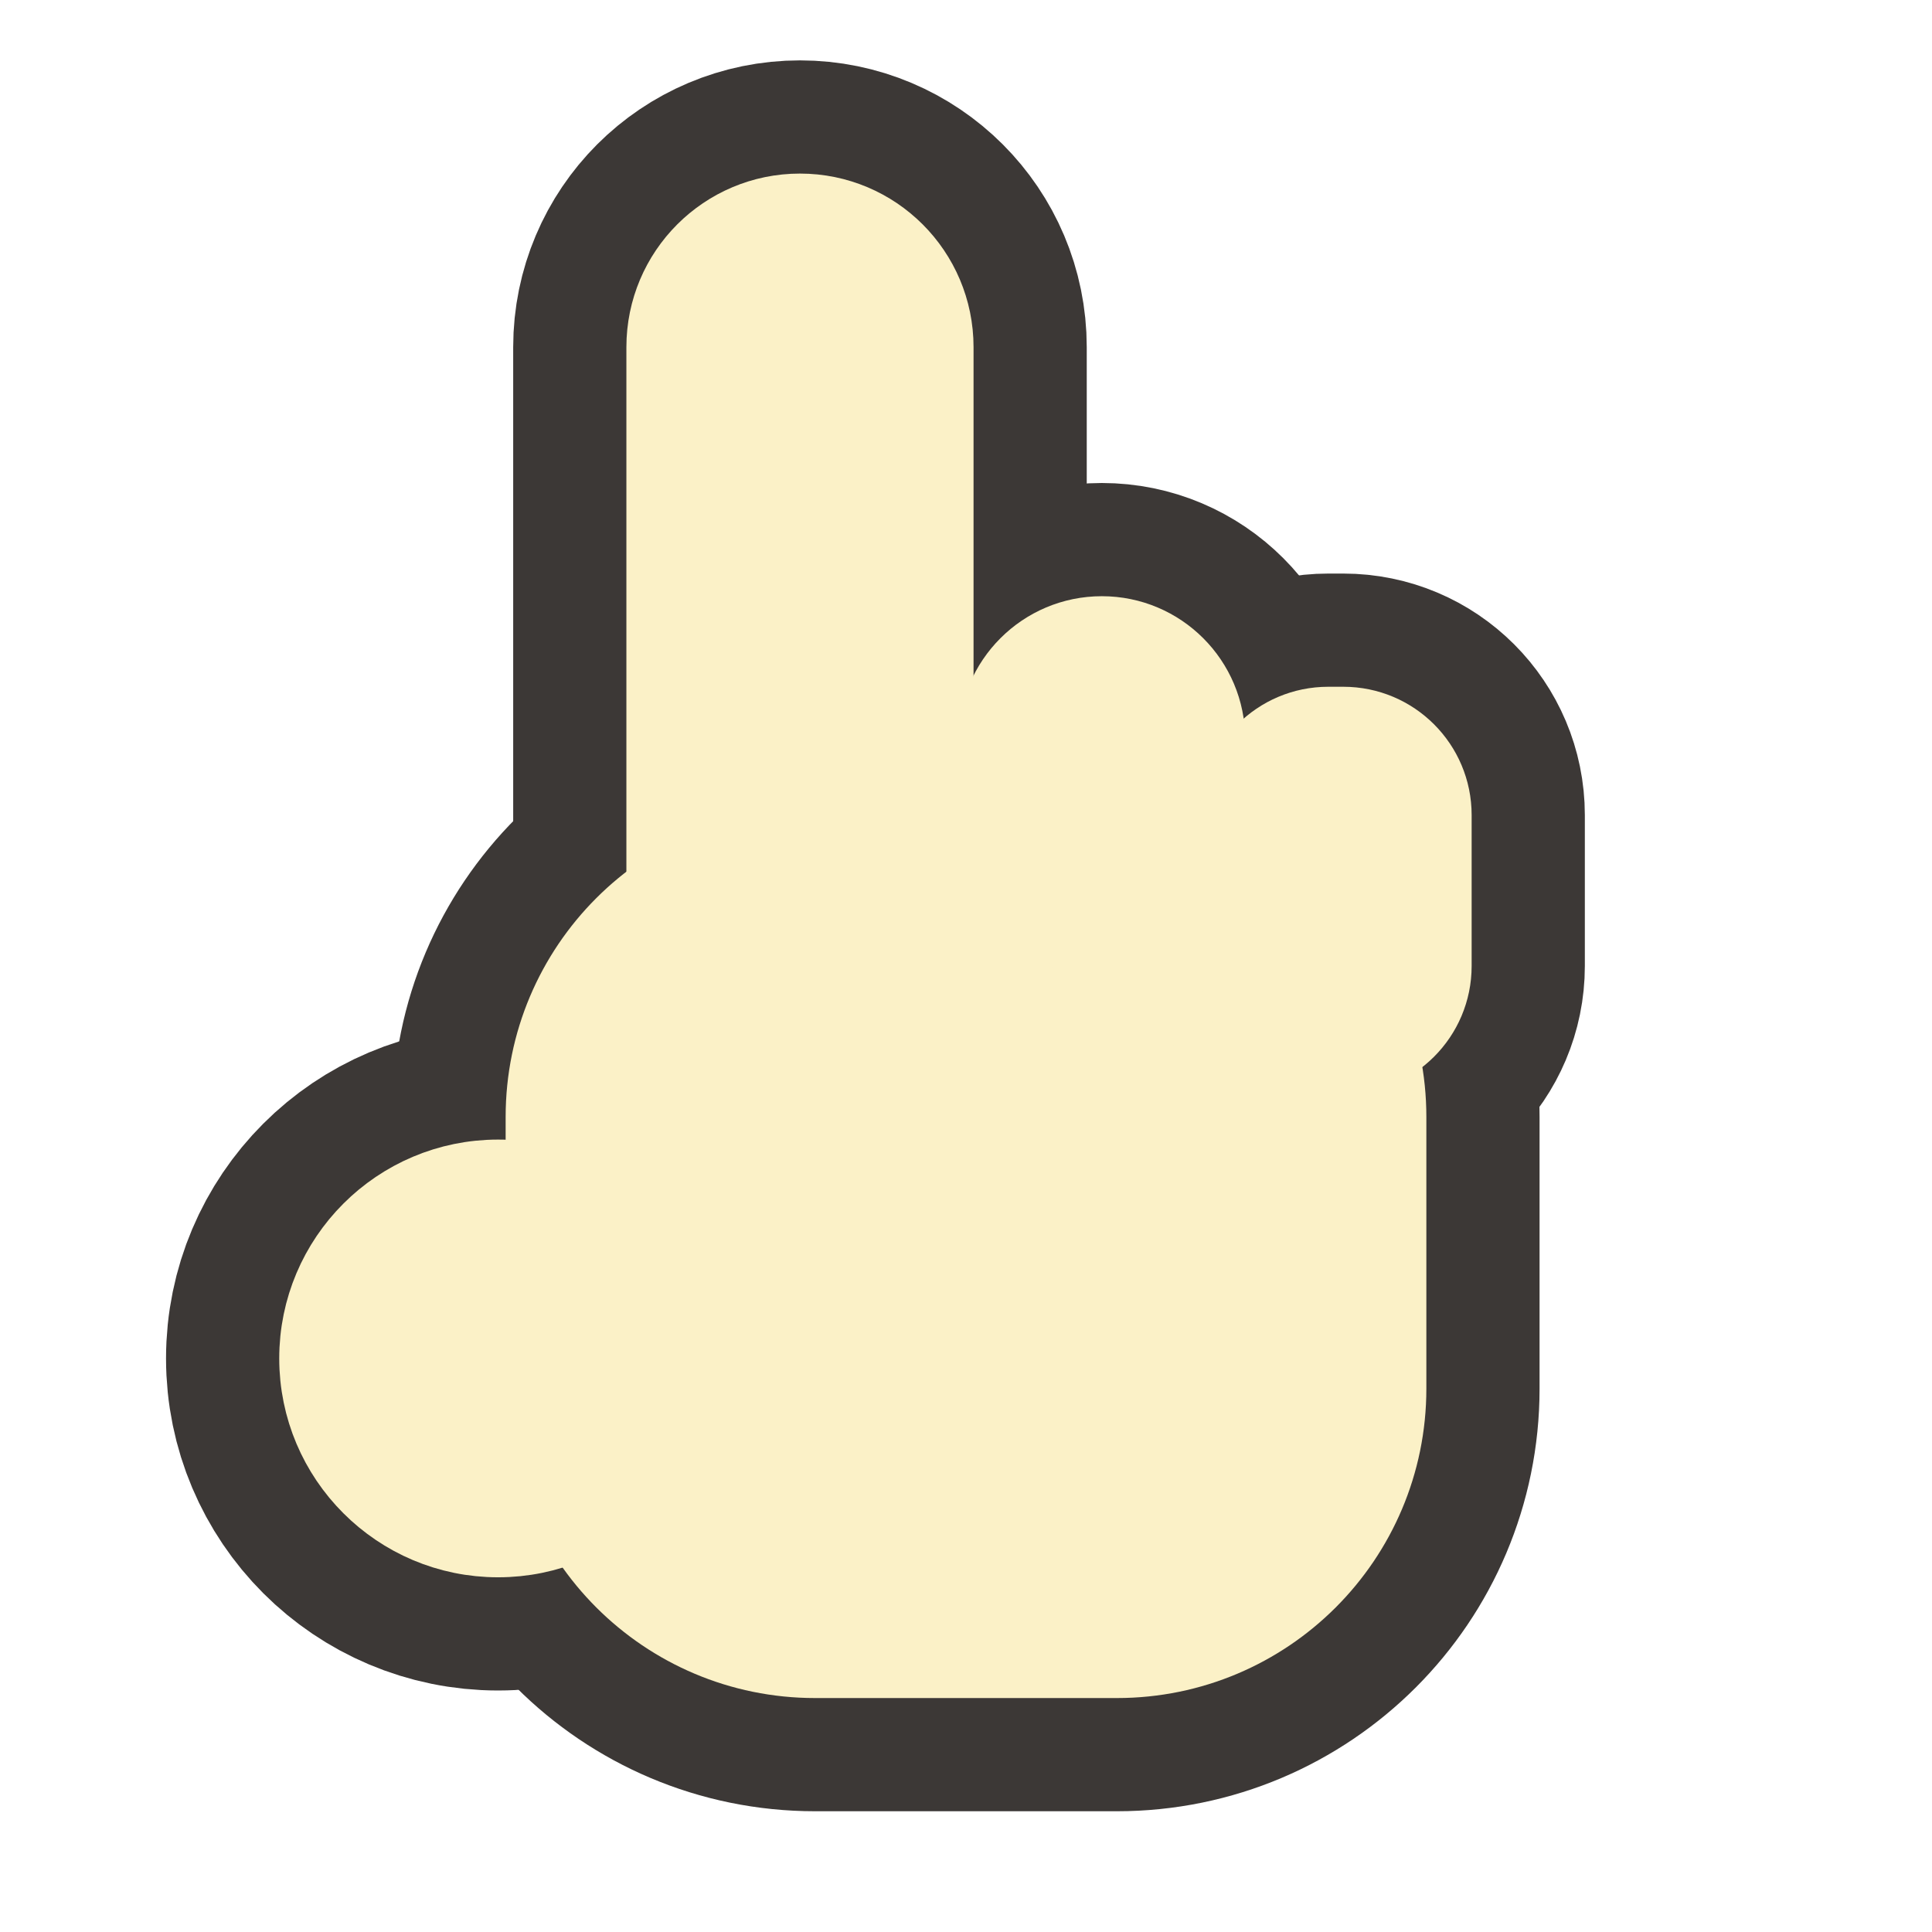
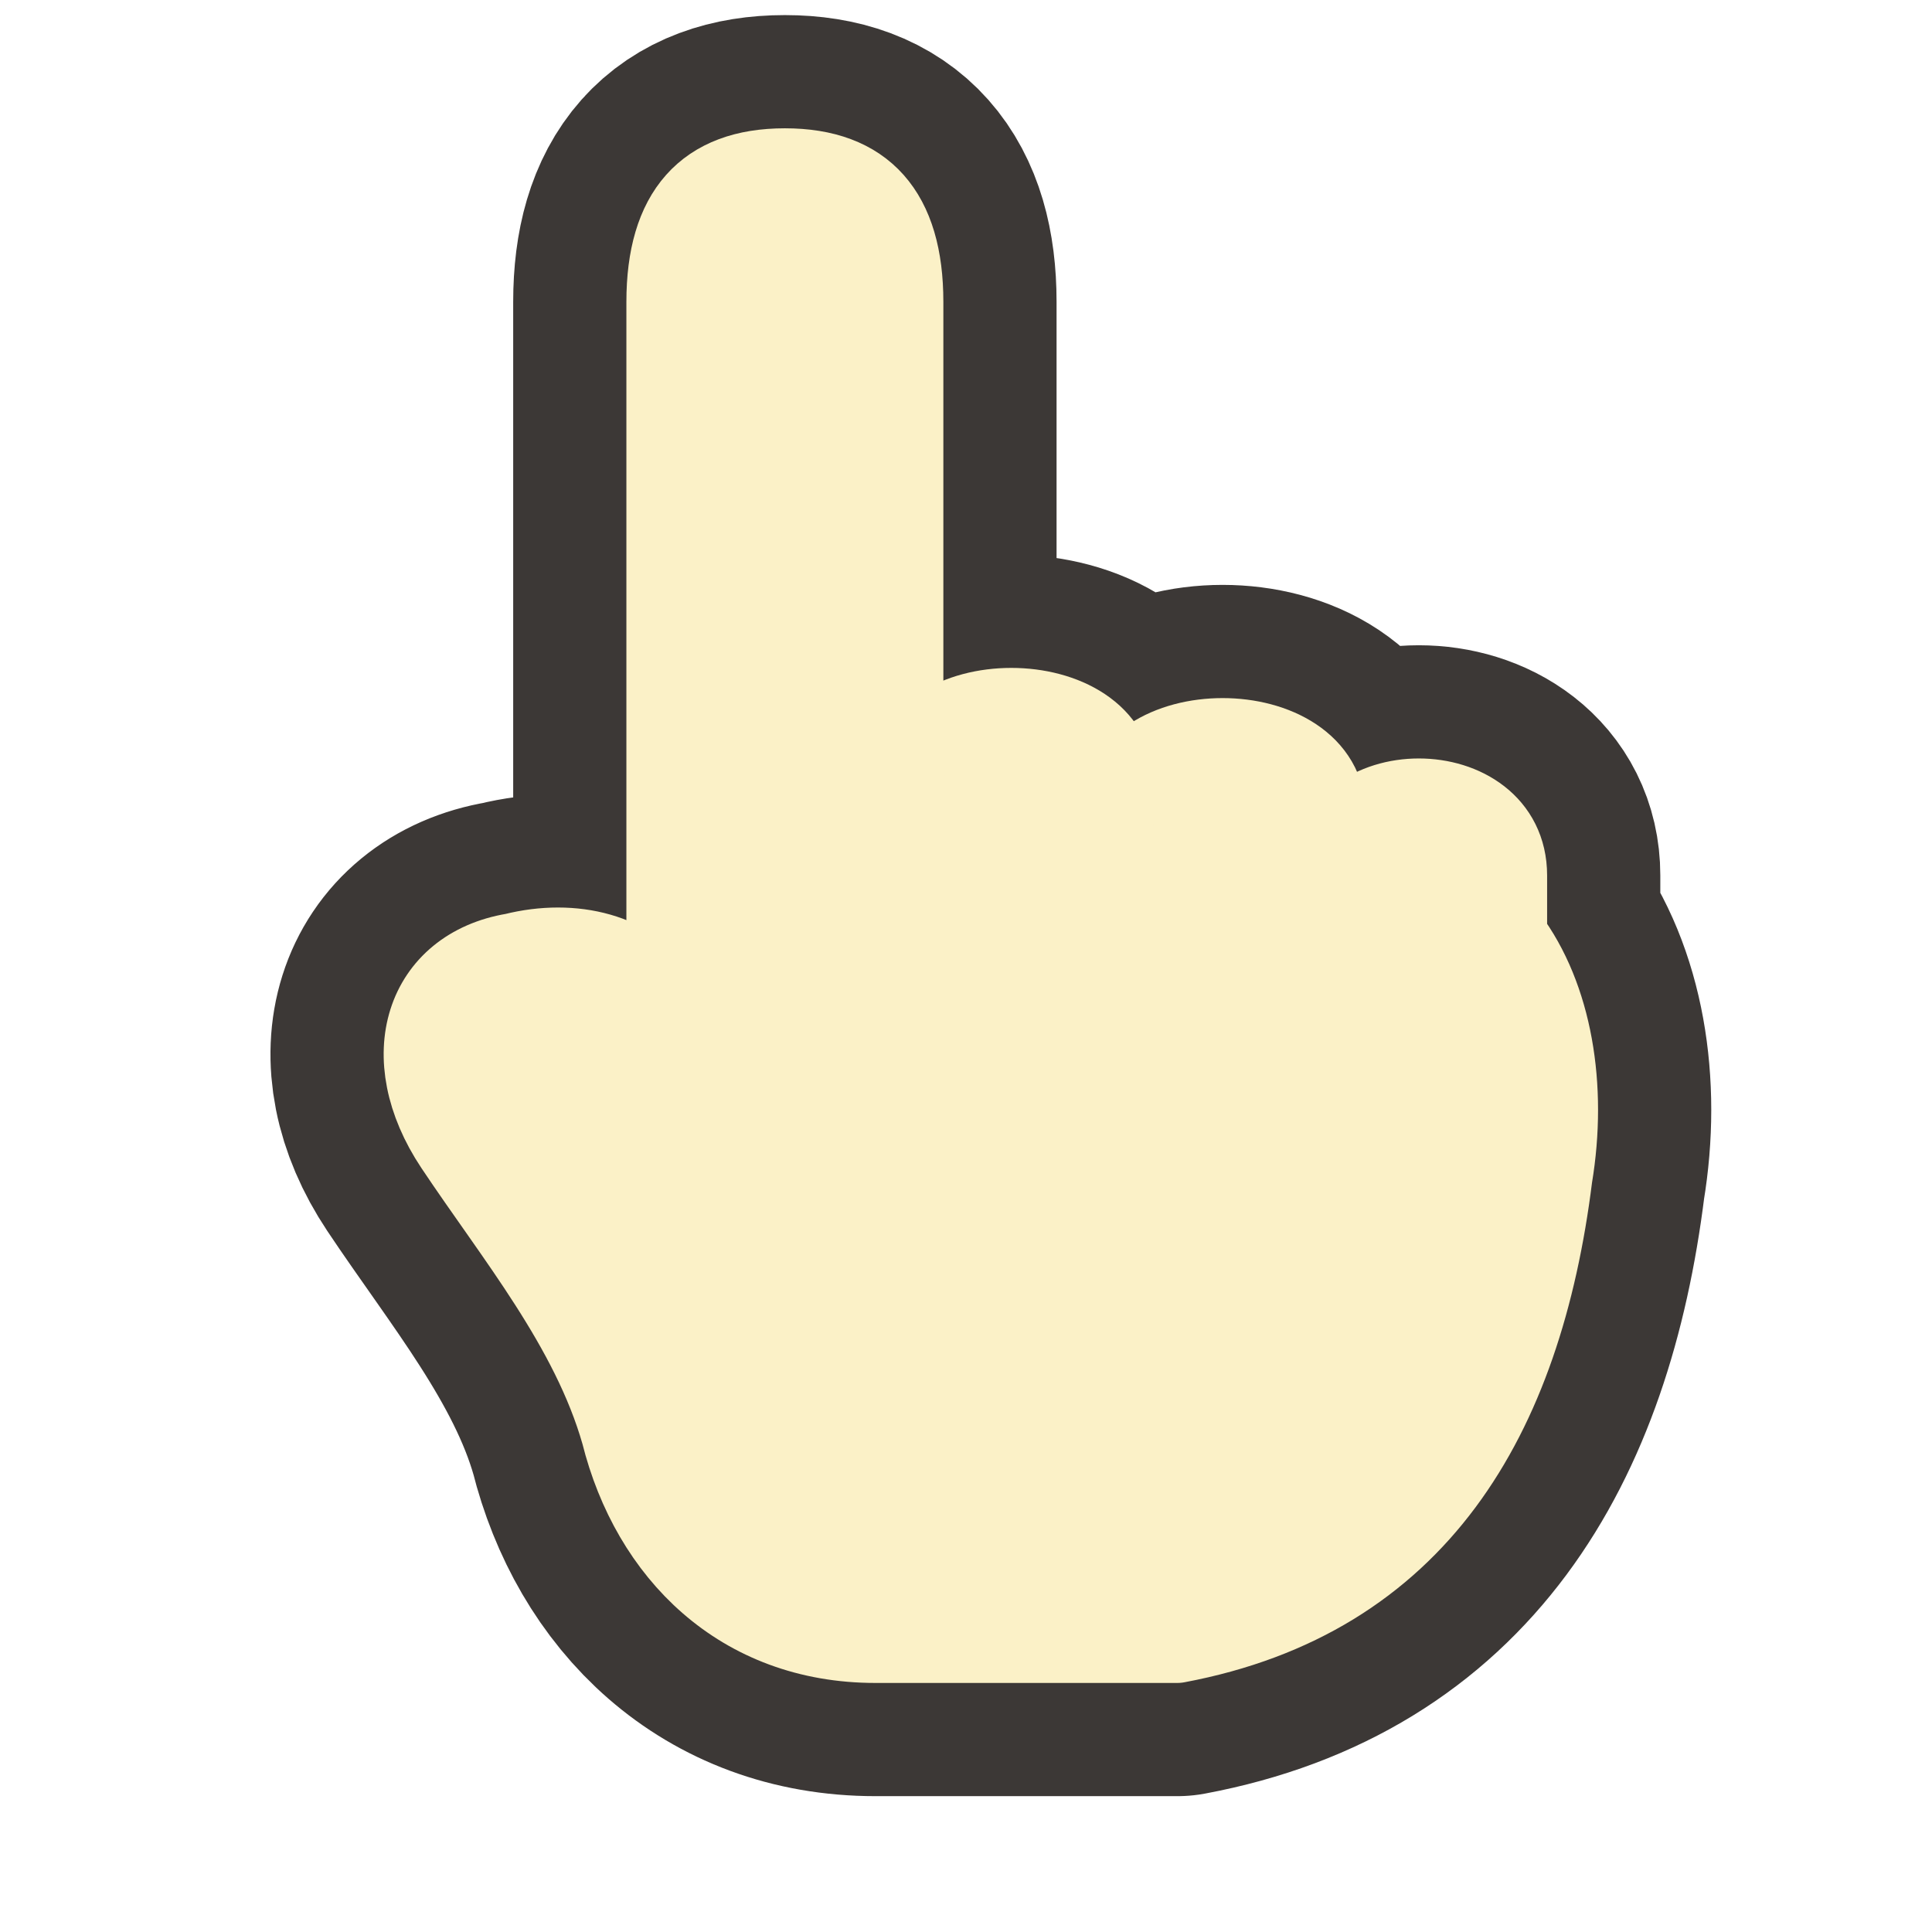
<svg xmlns="http://www.w3.org/2000/svg" viewBox="0 0 128 128" width="128" height="128">
-   <rect x="44" y="14" width="18" height="58" rx="9" fill="#3c3836" stroke="#3c3836" stroke-width="20" stroke-linejoin="round" stroke-linecap="round" />
-   <rect x="36" y="56" width="56" height="54" rx="18" fill="#3c3836" stroke="#3c3836" stroke-width="20" stroke-linejoin="round" stroke-linecap="round" />
-   <rect x="66" y="42" width="14" height="26" rx="7" fill="#3c3836" stroke="#3c3836" stroke-width="20" stroke-linejoin="round" stroke-linecap="round" />
-   <rect x="82" y="48" width="13" height="22" rx="6" fill="#3c3836" stroke="#3c3836" stroke-width="20" stroke-linejoin="round" stroke-linecap="round" />
-   <circle cx="33" cy="90" r="12" fill="#3c3836" stroke="#3c3836" stroke-width="20" stroke-linejoin="round" stroke-linecap="round" />
-   <rect x="44" y="14" width="18" height="58" rx="9" fill="#fbf1c7" stroke="#fbf1c7" stroke-width="5" stroke-linejoin="round" stroke-linecap="round" />
-   <rect x="36" y="56" width="56" height="54" rx="18" fill="#fbf1c7" stroke="#fbf1c7" stroke-width="5" stroke-linejoin="round" stroke-linecap="round" />
-   <rect x="66" y="42" width="14" height="26" rx="7" fill="#fbf1c7" stroke="#fbf1c7" stroke-width="5" stroke-linejoin="round" stroke-linecap="round" />
-   <rect x="82" y="48" width="13" height="22" rx="6" fill="#fbf1c7" stroke="#fbf1c7" stroke-width="5" stroke-linejoin="round" stroke-linecap="round" />
-   <circle cx="33" cy="90" r="12" fill="#fbf1c7" stroke="#fbf1c7" stroke-width="5" stroke-linejoin="round" stroke-linecap="round" />
+   <path d="M 44 60 L 44 20 Q 44 11 52 11 Q 60 11 60 20 L 60 52 C 60 45 74 45 74 52 L 74 54 C 74 47 88 47 88 54 L 88 58 C 88 51 100 51 100 58 L 100 62 C 103 66 104 72 103 78 C 101 94 94 106 78 109 L 58 109 C 49 109 43 103 41 95 C 39 88 34 82 30 76 C 26 70 28 64 34 63 C 38 62 42 63 44 66 Z" fill="#3c3836" stroke="#3c3836" stroke-width="20" stroke-linejoin="round" stroke-linecap="round" />
+   <path d="M 44 60 L 44 20 Q 44 11 52 11 Q 60 11 60 20 L 60 52 C 60 45 74 45 74 52 L 74 54 C 74 47 88 47 88 54 L 88 58 C 88 51 100 51 100 58 L 100 62 C 103 66 104 72 103 78 C 101 94 94 106 78 109 L 58 109 C 49 109 43 103 41 95 C 39 88 34 82 30 76 C 26 70 28 64 34 63 C 38 62 42 63 44 66 Z" fill="#fbf1c7" stroke="#fbf1c7" stroke-width="5" stroke-linejoin="round" stroke-linecap="round" />
</svg>
